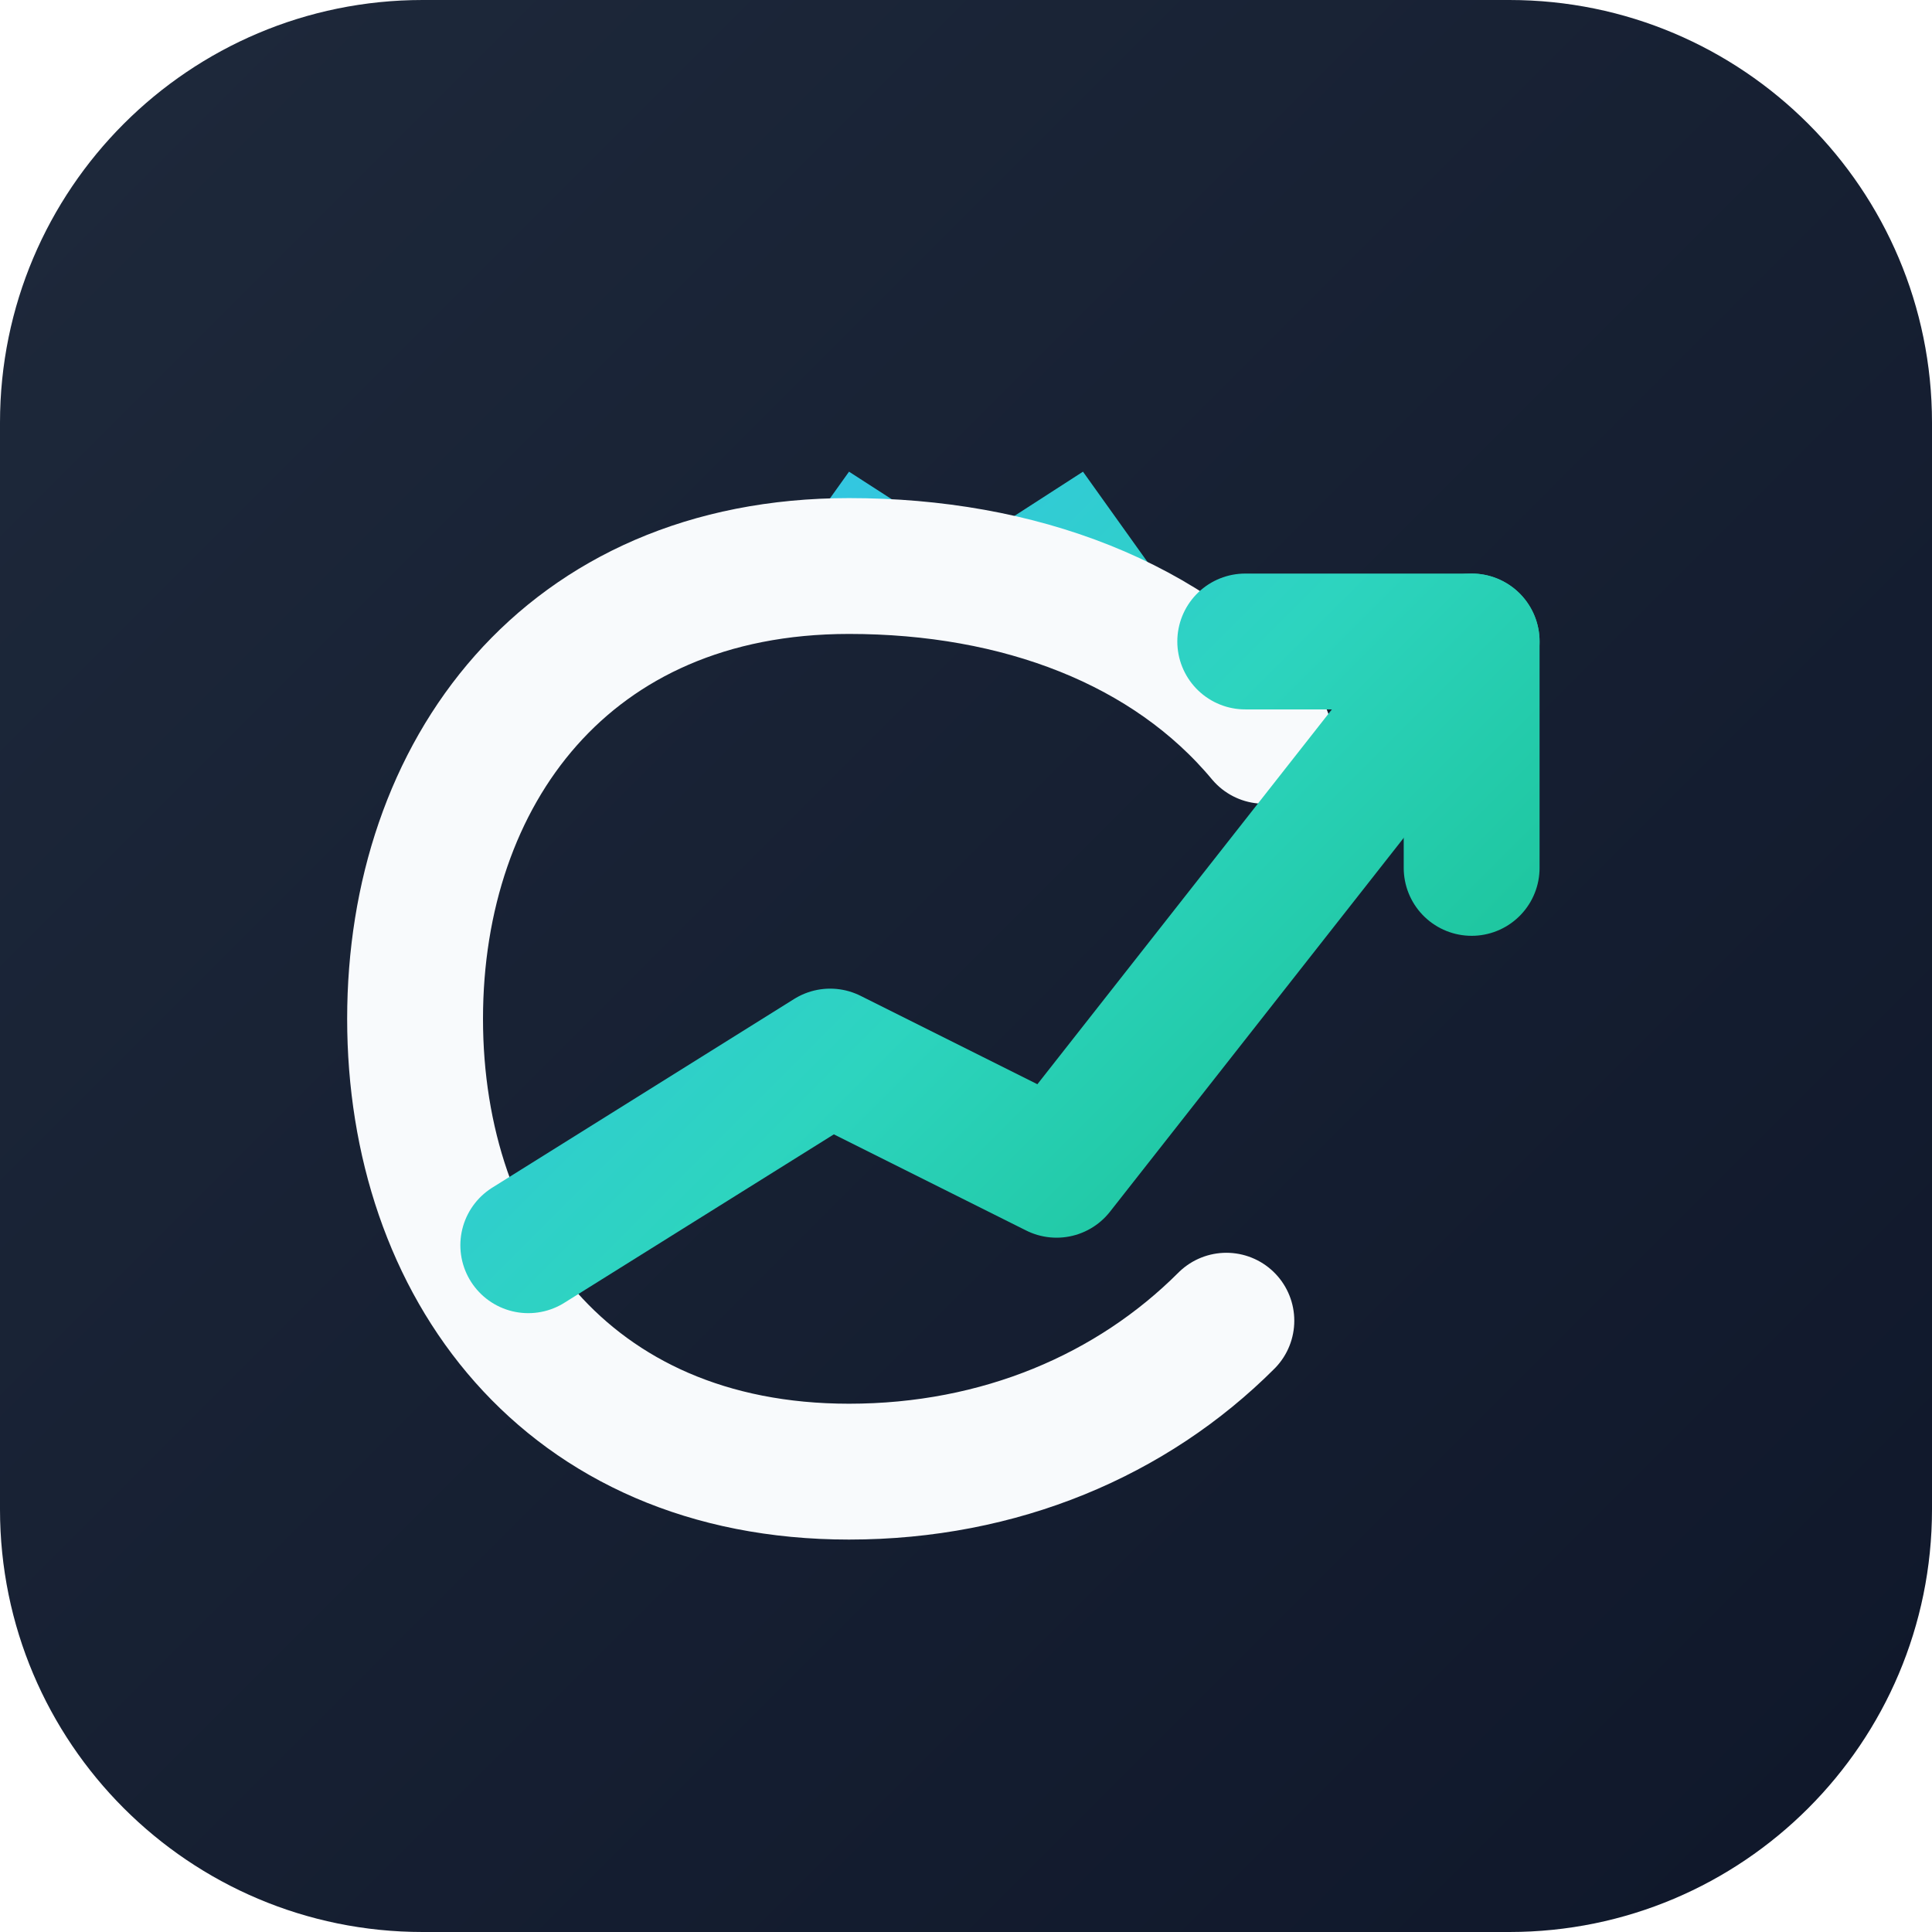
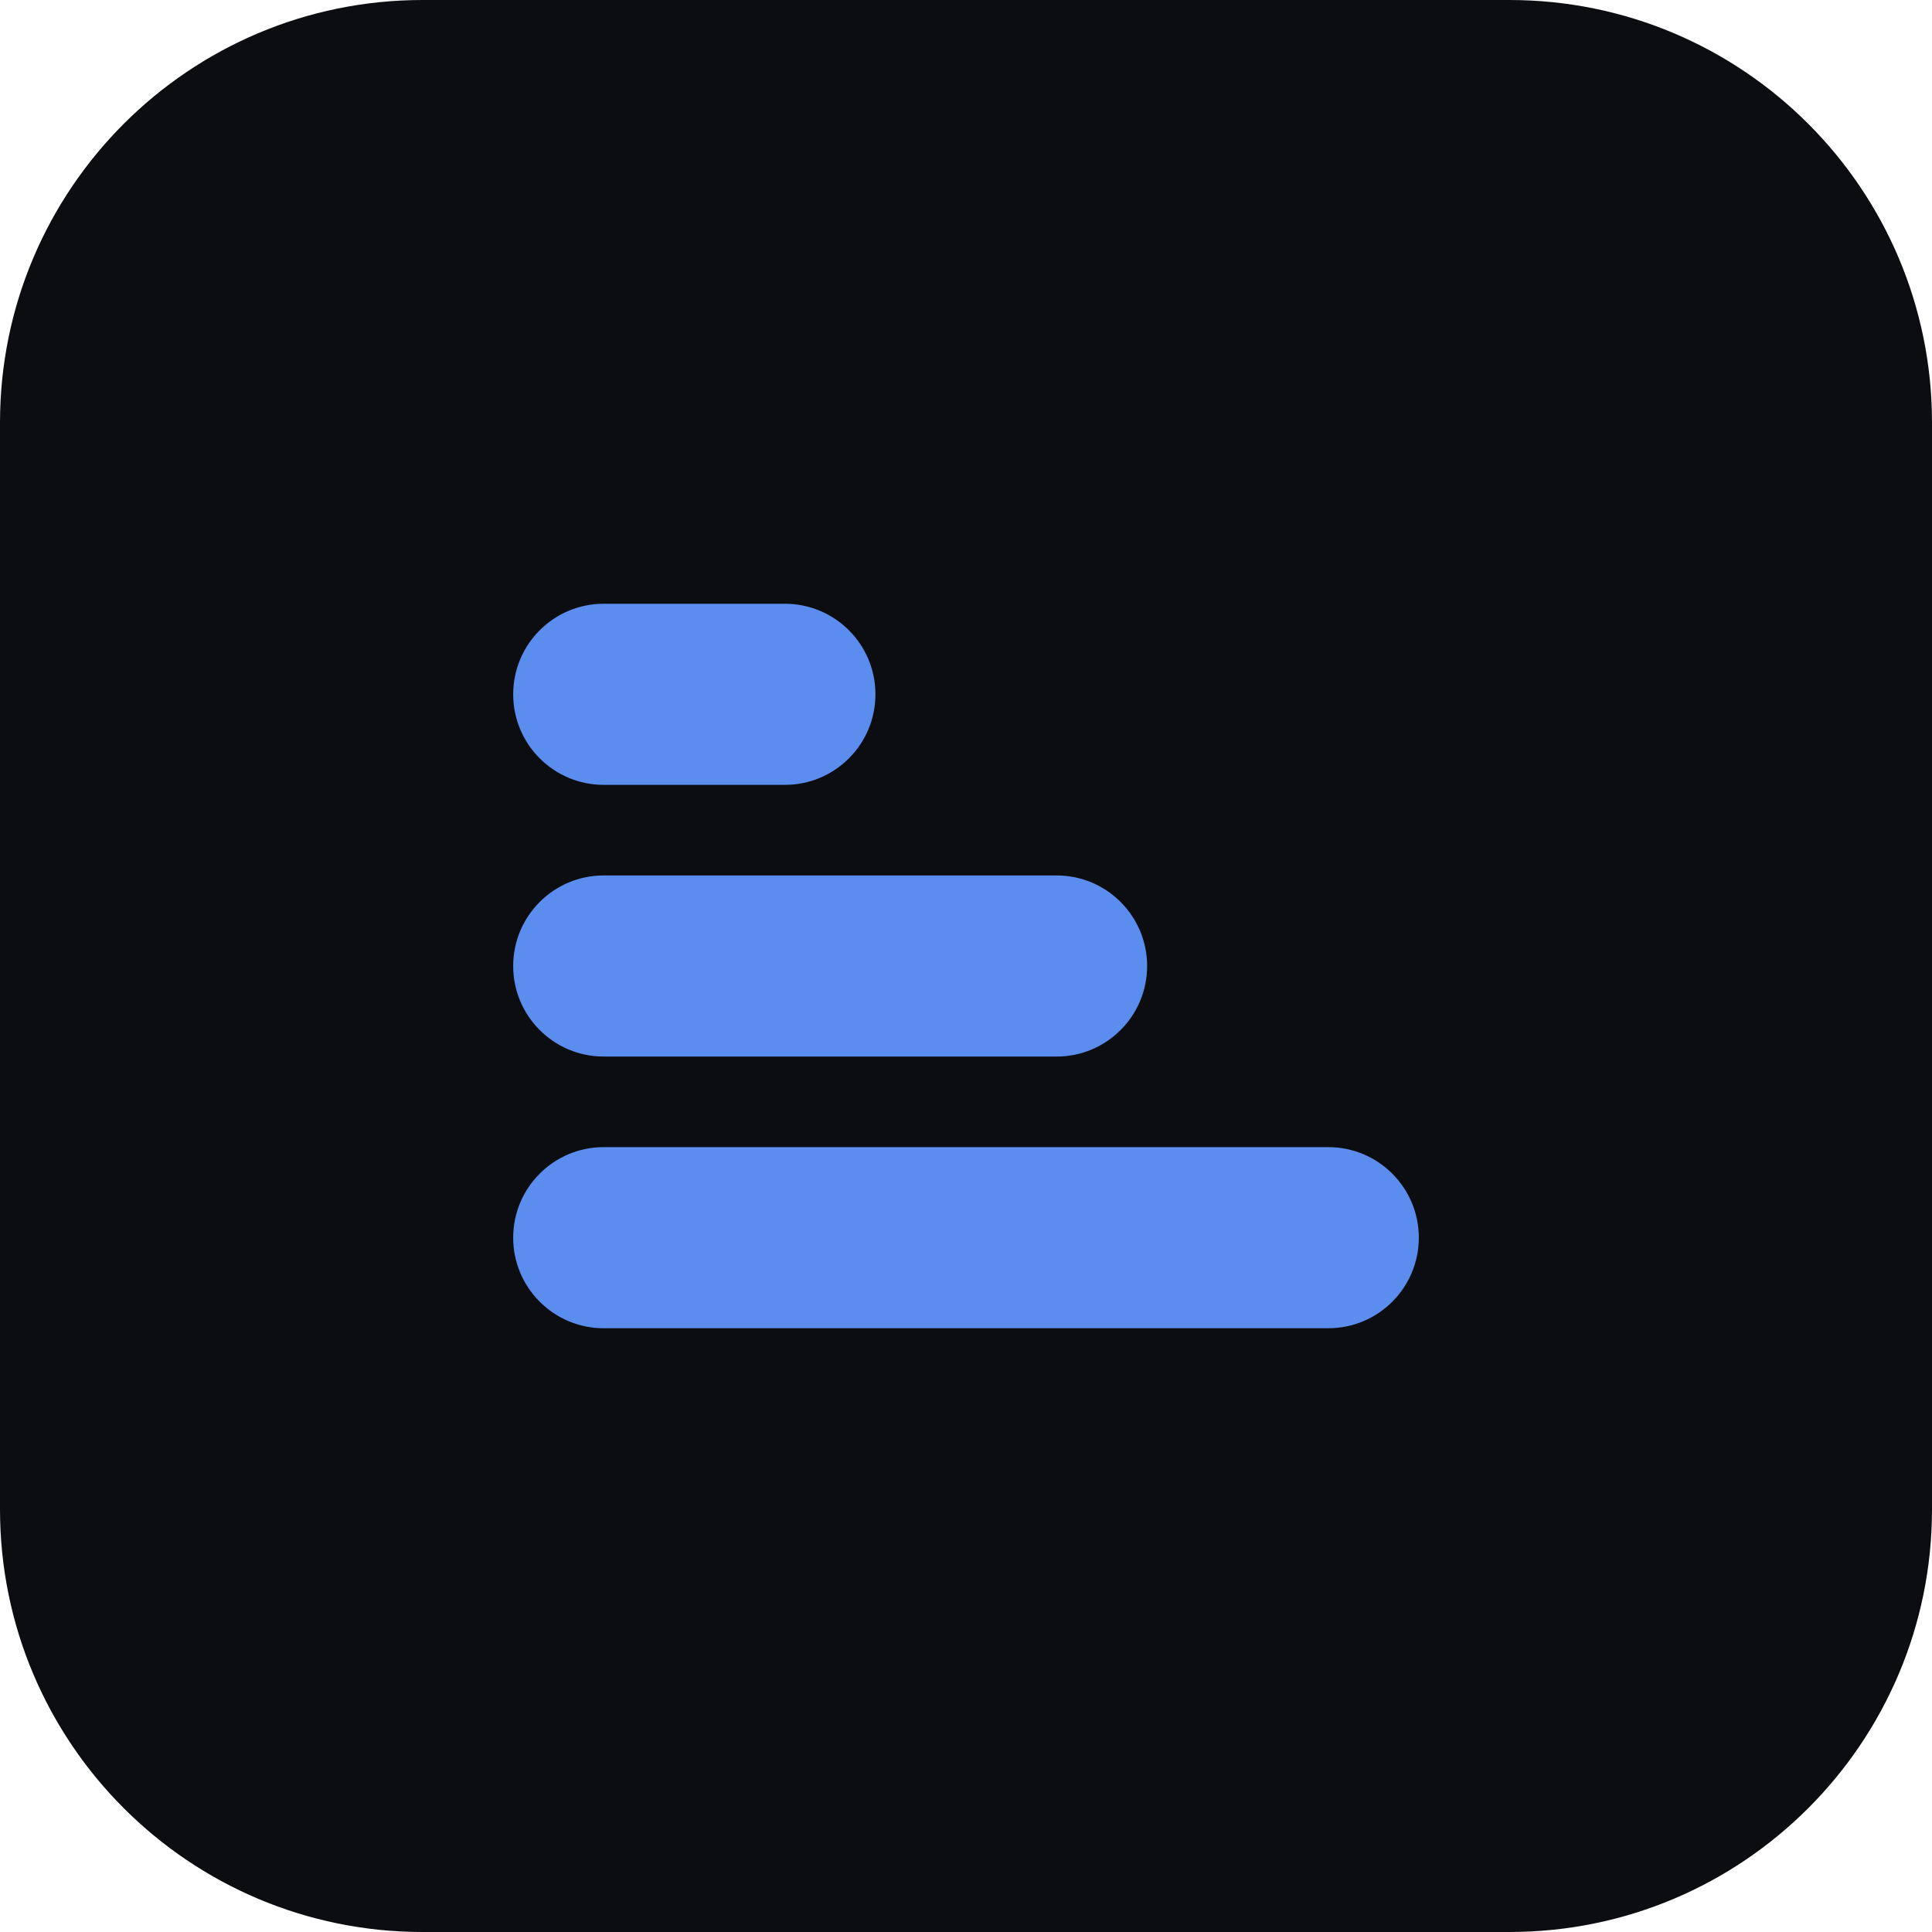
<svg xmlns="http://www.w3.org/2000/svg" width="512" height="512" viewBox="0 0 512 512" fill="none">
-   <defs>
-     <linearGradient id="bg" x1="0" y1="0" x2="512" y2="512" gradientUnits="userSpaceOnUse">
-       <stop offset="0%" stop-color="#1e293b" />
-       <stop offset="100%" stop-color="#0f172a" />
-     </linearGradient>
-     <linearGradient id="accent" x1="120" y1="120" x2="390" y2="390" gradientUnits="userSpaceOnUse">
-       <stop offset="0%" stop-color="#38bdf8" />
-       <stop offset="50%" stop-color="#2dd4bf" />
-       <stop offset="100%" stop-color="#10b981" />
-     </linearGradient>
-   </defs>
-   <rect width="512" height="512" rx="112" fill="url(#bg)" />
-   <path d="M 200 160 L 225 125 L 256 145 L 287 125 L 312 160 Z" fill="url(#accent)" />
-   <path d="M 335 195 C 310 165 270 150 225 150 C 150 150 110 205 110 270 C 110 335 150 390 225 390 C 265 390 300 375 325 350" stroke="#f8fafc" stroke-width="36" stroke-linecap="round" fill="none" />
-   <path d="M 140 330 L 220 280 L 280 310 L 390 170" stroke="url(#accent)" stroke-width="36" stroke-linecap="round" stroke-linejoin="round" fill="none" />
-   <path d="M 330 170 H 390 V 230" stroke="url(#accent)" stroke-width="36" stroke-linecap="round" stroke-linejoin="round" fill="none" />
+   <rect width="512" height="512" rx="112" fill="#0B0D10" />
+   <rect x="136" y="160" width="96" height="48" rx="24" fill="#5B8DEF" />
+   <rect x="136" y="232" width="168" height="48" rx="24" fill="#5B8DEF" />
+   <rect x="136" y="304" width="240" height="48" rx="24" fill="#5B8DEF" />
</svg>
